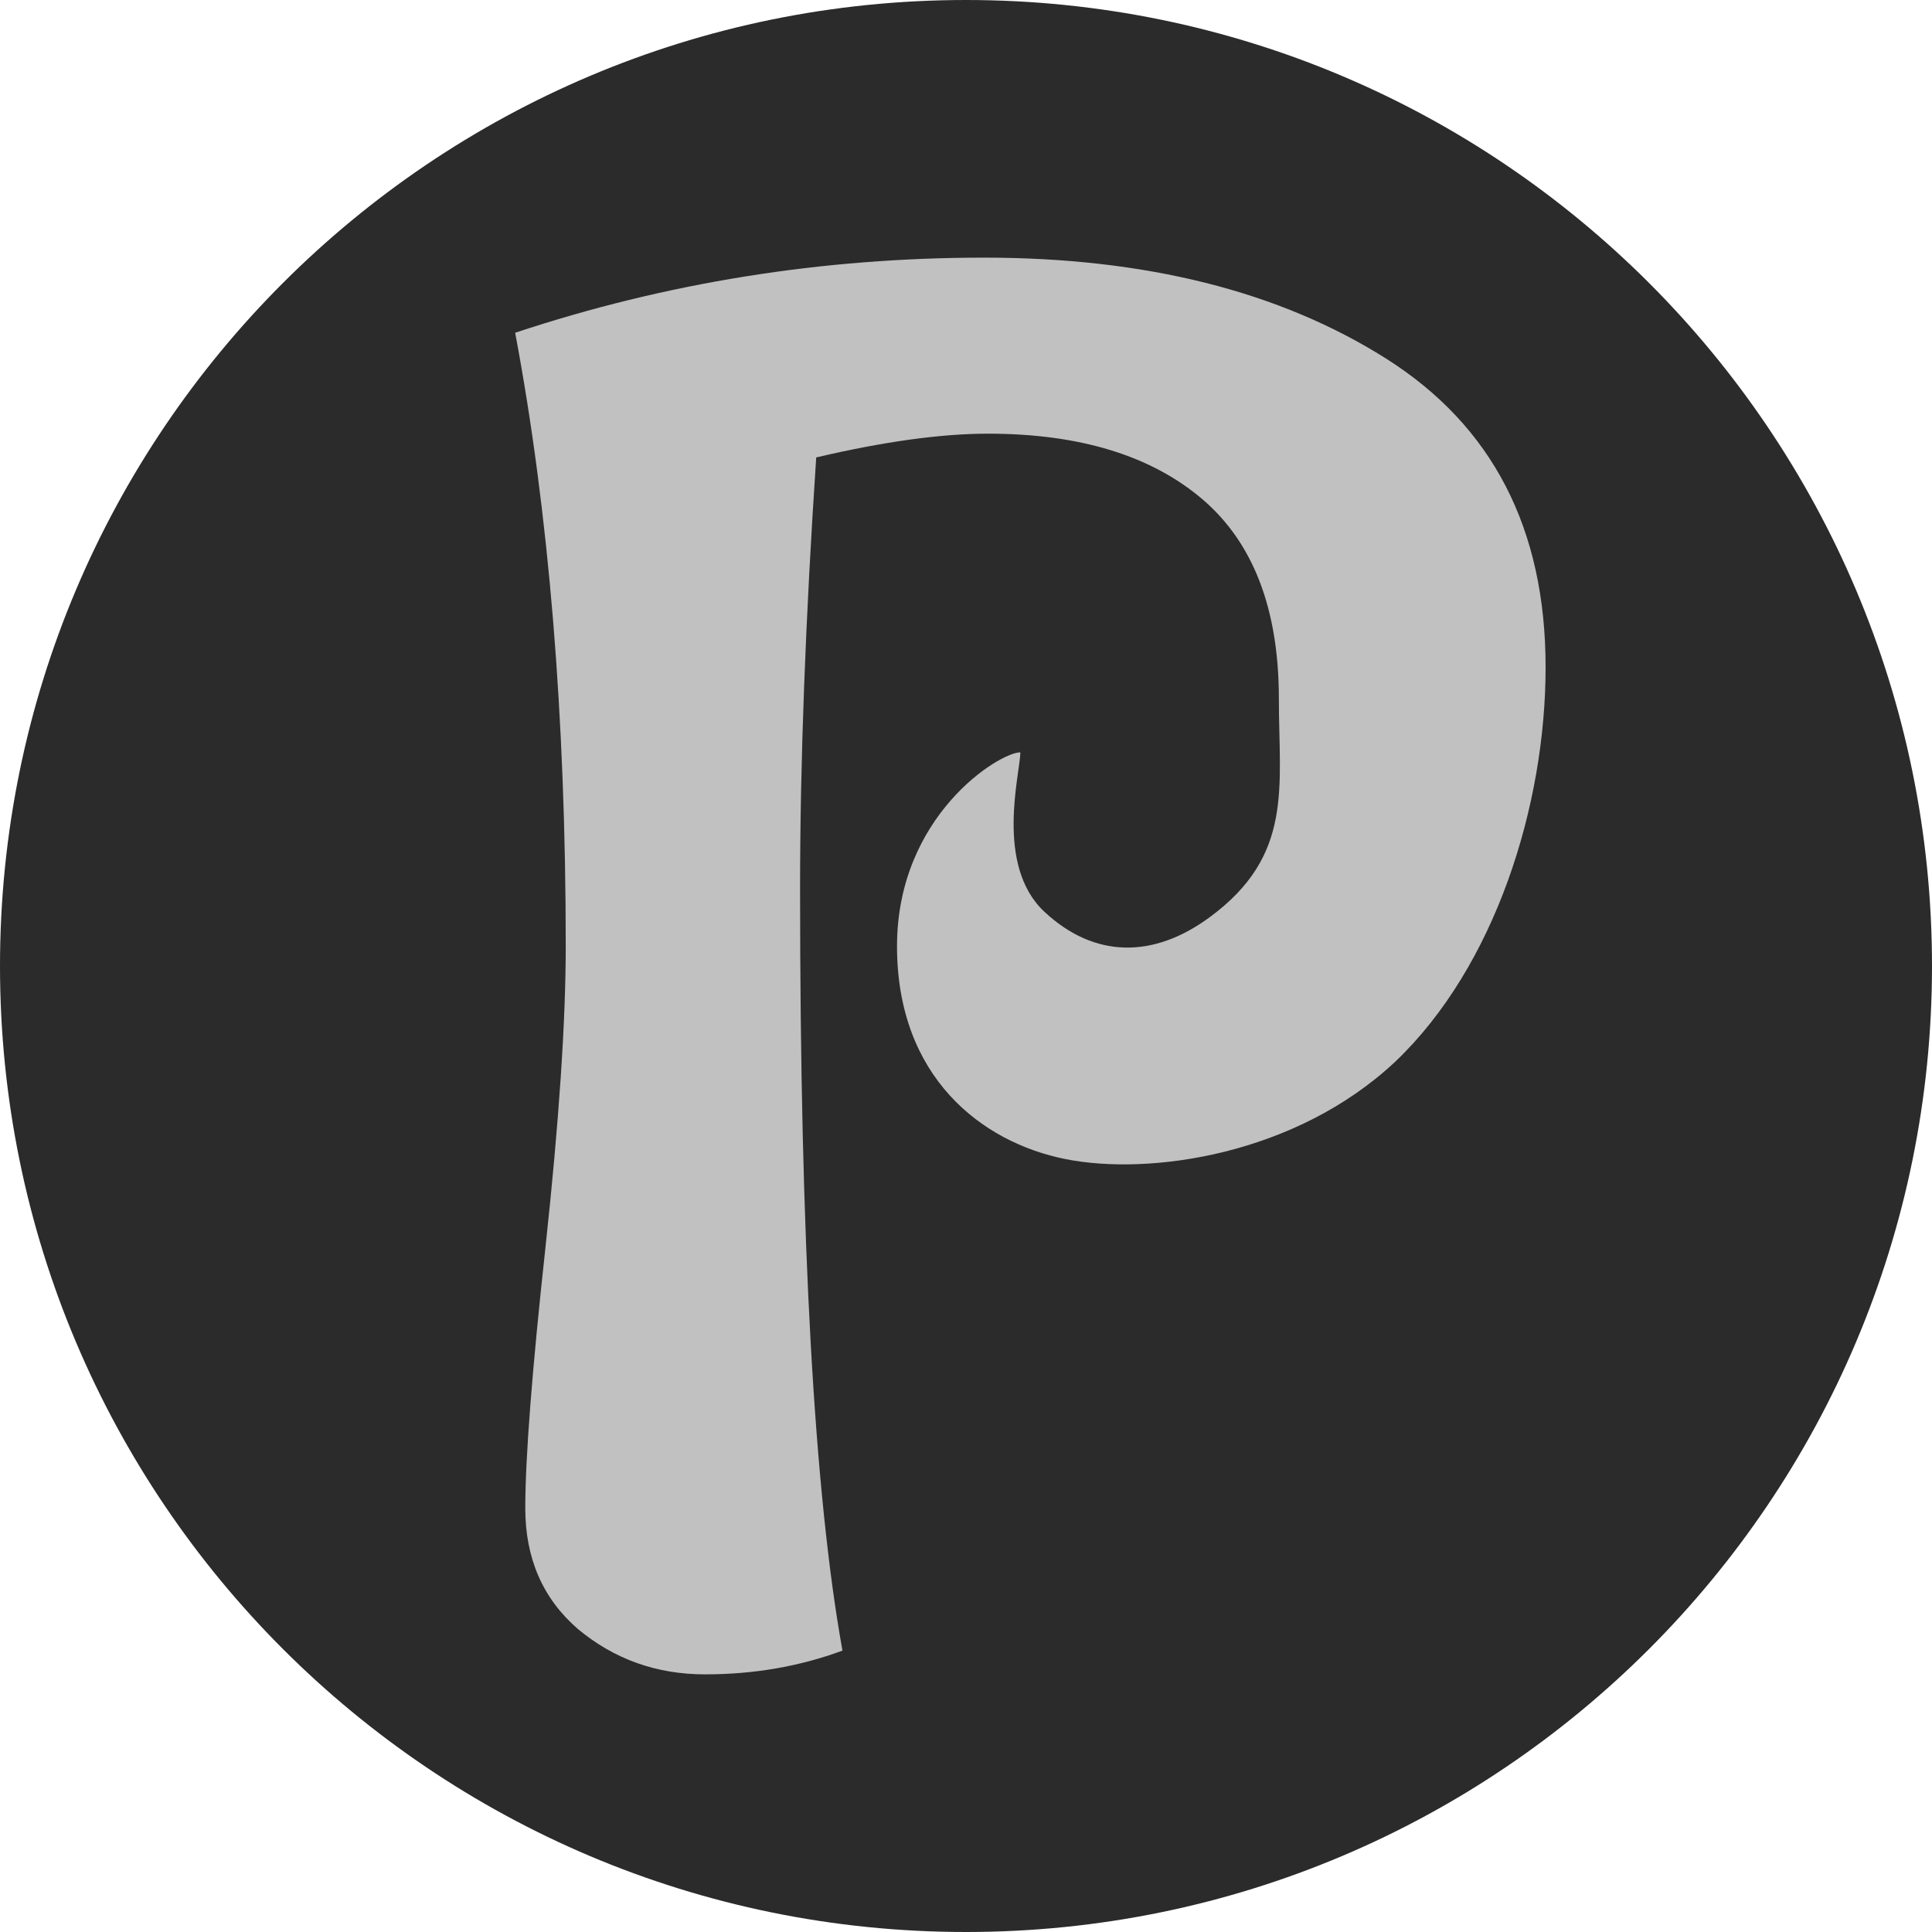
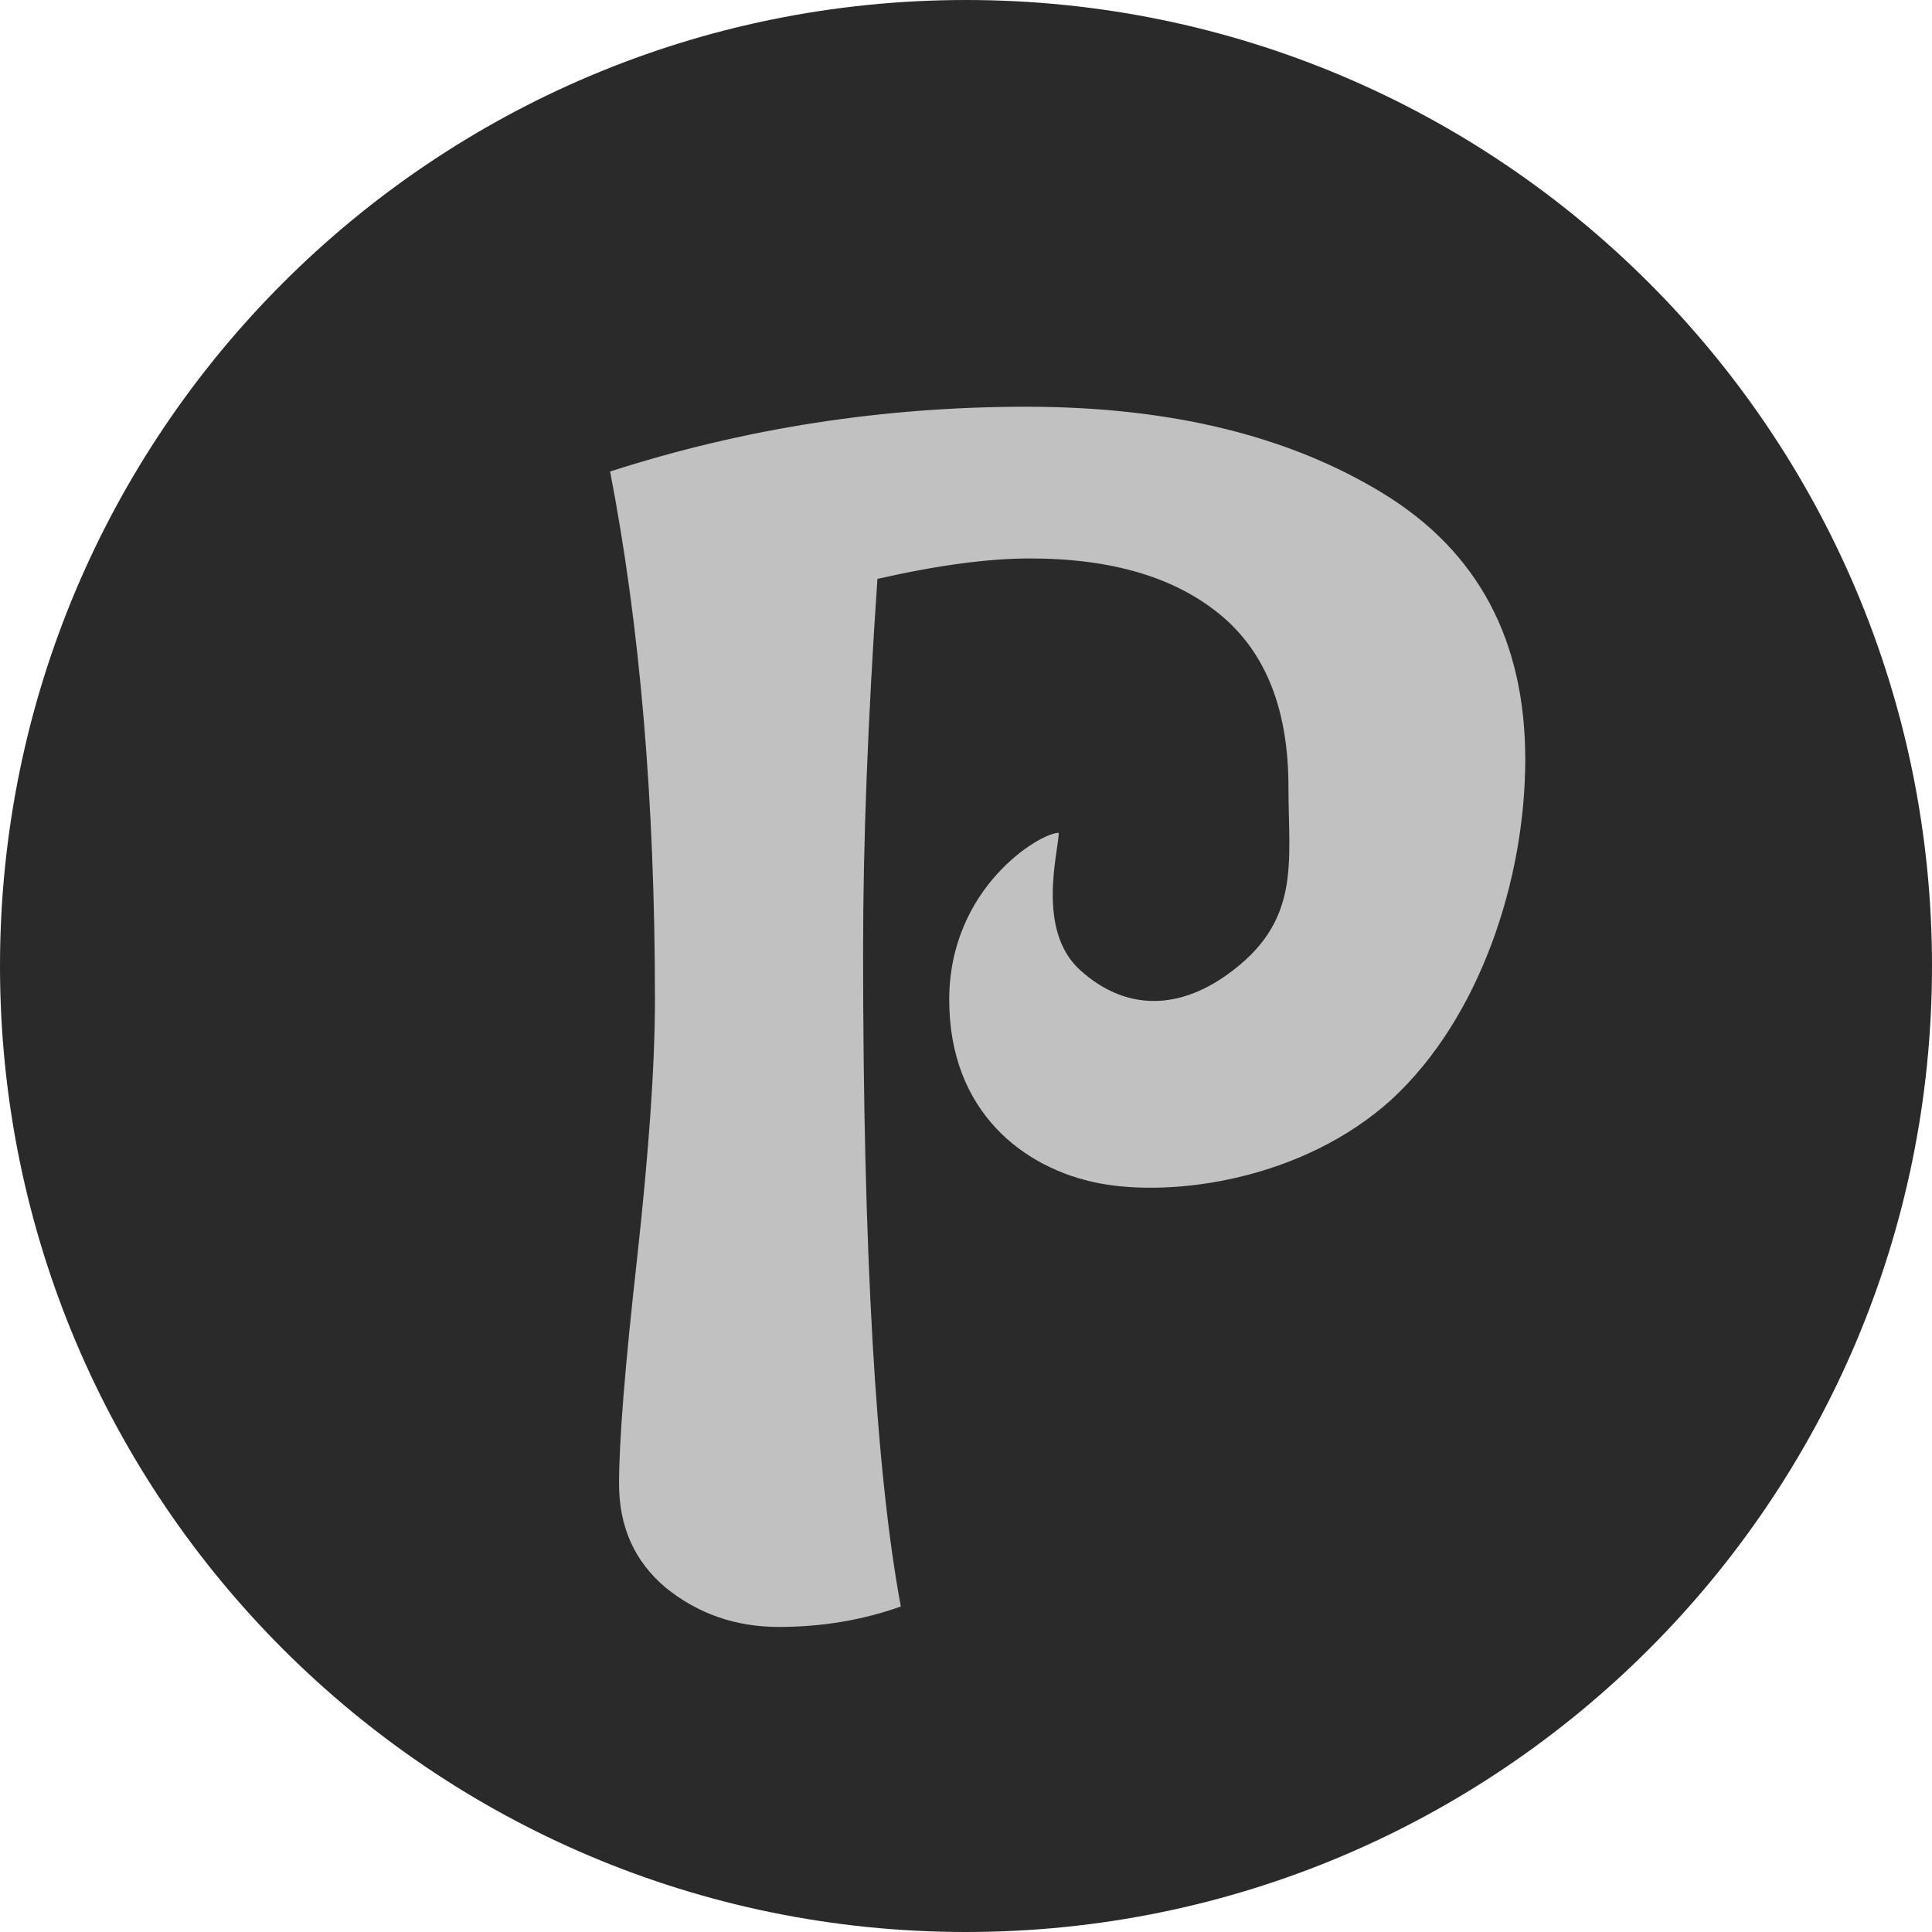
- <svg xmlns="http://www.w3.org/2000/svg" width="17" height="17" viewBox="0 0 17 17" fill="none">
-   <path d="M17 8.5C17 13.194 13.194 17 8.5 17C3.806 17 0 13.194 0 8.5C0 3.806 3.806 0 8.5 0C13.194 0 17 3.806 17 8.5Z" fill="#2B2B2B" />
-   <path d="M4.533 2.928C5.861 2.487 7.236 2.267 8.658 2.267C10.08 2.267 11.259 2.563 12.196 3.155C13.132 3.747 13.6 4.652 13.6 5.871C13.6 7.09 13.156 8.504 12.279 9.34C11.402 10.164 10.116 10.347 9.375 10.199C8.634 10.051 7.893 9.474 7.893 8.326C7.893 7.178 8.793 6.62 8.978 6.62C8.978 6.801 8.75 7.612 9.19 8.023C9.63 8.433 10.148 8.436 10.644 8.071C11.385 7.526 11.253 6.927 11.253 6.149C11.253 5.36 11.028 4.774 10.578 4.391C10.127 4.008 9.499 3.816 8.693 3.816C8.279 3.816 7.775 3.886 7.182 4.025C7.087 5.453 7.04 6.718 7.04 7.821C7.04 10.909 7.164 13.143 7.413 14.524C7.034 14.664 6.631 14.733 6.204 14.733C5.778 14.733 5.404 14.6 5.084 14.333C4.776 14.066 4.622 13.712 4.622 13.271C4.622 12.83 4.681 12.064 4.8 10.972C4.919 9.87 4.978 8.988 4.978 8.326C4.978 6.306 4.83 4.507 4.533 2.928Z" fill="#C1C1C1" />
+ <svg xmlns="http://www.w3.org/2000/svg" width="19" height="19" viewBox="0 0 19 19" fill="none">
+   <circle cx="9.5" cy="9.5" r="9.5" fill="#2A2A2A" />
+   <path d="M6 4.637C7.318 4.212 8.682 4 10.094 4C11.506 4 12.677 4.285 13.606 4.855C14.535 5.425 15 6.296 15 7.469C15 8.642 14.559 10.004 13.689 10.809C12.818 11.602 11.541 11.778 10.806 11.636C10.071 11.493 9.335 10.937 9.335 9.832C9.335 8.728 10.228 8.19 10.412 8.19C10.412 8.365 10.185 9.145 10.622 9.54C11.059 9.936 11.573 9.938 12.066 9.587C12.802 9.063 12.671 8.486 12.671 7.737C12.671 6.978 12.447 6.413 12 6.045C11.553 5.676 10.929 5.492 10.129 5.492C9.718 5.492 9.218 5.559 8.629 5.693C8.535 7.067 8.488 8.285 8.488 9.346C8.488 12.318 8.612 14.469 8.859 15.799C8.482 15.933 8.082 16 7.659 16C7.235 16 6.865 15.871 6.547 15.614C6.241 15.357 6.088 15.017 6.088 14.592C6.088 14.168 6.147 13.43 6.265 12.38C6.382 11.318 6.441 10.469 6.441 9.832C6.441 7.888 6.294 6.156 6 4.637Z" fill="#C1C1C1" />
</svg>
